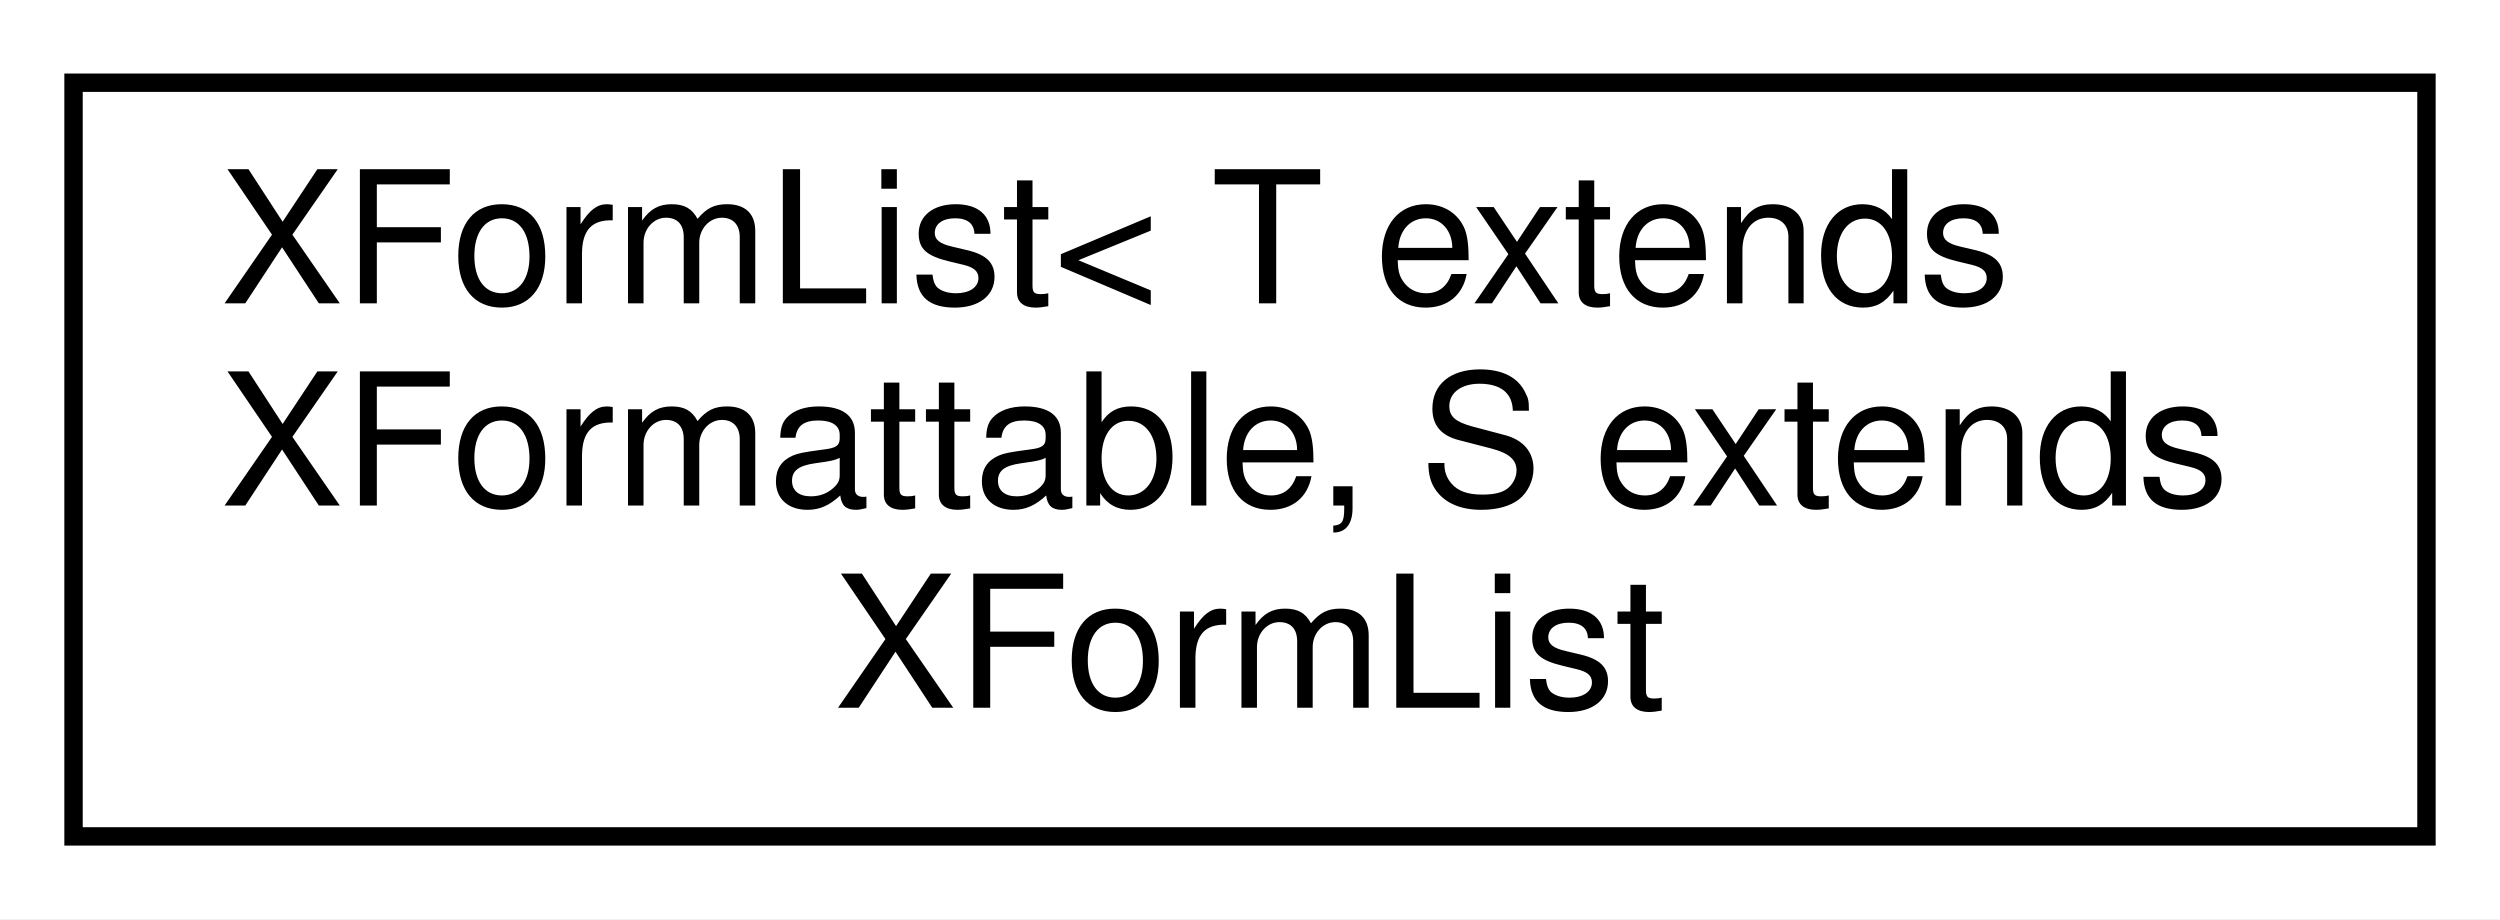
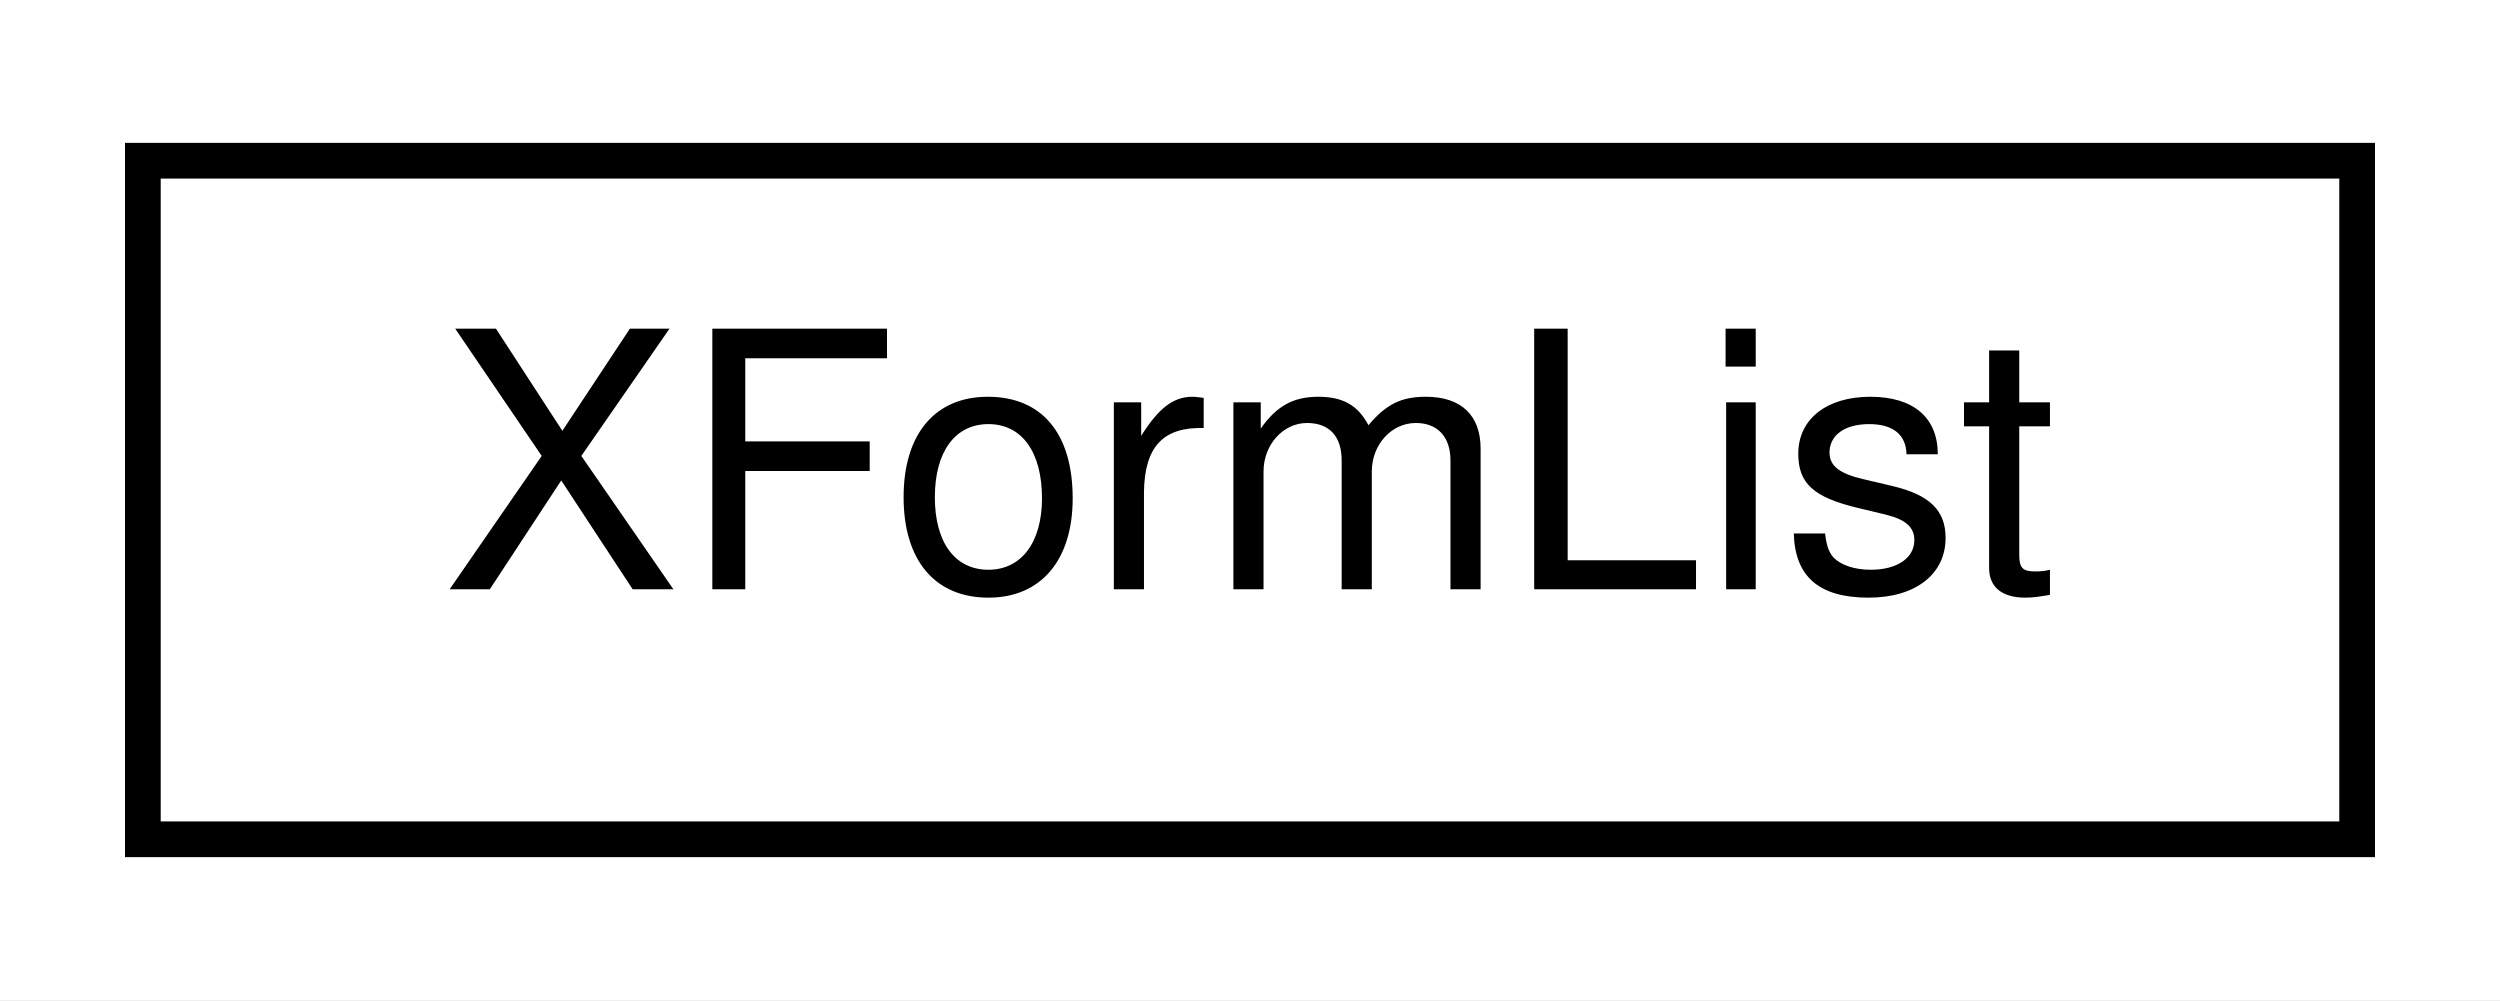
- <svg xmlns="http://www.w3.org/2000/svg" xmlns:xlink="http://www.w3.org/1999/xlink" width="136pt" height="50pt" viewBox="0.00 0.00 136.00 50.00">
-   <g id="graph0" class="graph" transform="scale(1 1) rotate(0) translate(4 46)">
-     <polygon fill="white" stroke="transparent" points="-4,4 -4,-46 132,-46 132,4 -4,4" />
+ <svg xmlns="http://www.w3.org/2000/svg" xmlns:xlink="http://www.w3.org/1999/xlink" width="70pt" height="28pt" viewBox="0.00 0.00 70.00 28.00">
+   <g id="graph0" class="graph" transform="scale(1 1) rotate(0) translate(4 24)">
+     <polygon fill="white" stroke="transparent" points="-4,4 -4,-24 66,-24 66,4 -4,4" />
    <g id="node1" class="node">
      <g id="a_node1">
-         <a xlink:href="classast_1_1_x_form_list_3_01_t_01extends_01_x_formattable_00_01_s_01extends_01_x_form_list.html" target="_top" xlink:title=" ">
-           <polygon fill="white" stroke="black" points="0,-0.5 0,-41.5 128,-41.5 128,-0.5 0,-0.5" />
-           <text text-anchor="start" x="8" y="-29.5" font-family="Helvetica,sans-Serif" font-size="10.00">XFormList&lt; T extends</text>
-           <text text-anchor="start" x="8" y="-18.5" font-family="Helvetica,sans-Serif" font-size="10.00"> XFormattable, S extends</text>
-           <text text-anchor="middle" x="64" y="-7.5" font-family="Helvetica,sans-Serif" font-size="10.00"> XFormList</text>
+         <a xlink:href="class_x_form_list.html" target="_top" xlink:title=" ">
+           <polygon fill="white" stroke="black" points="0,-0.5 0,-19.5 62,-19.5 62,-0.5 0,-0.5" />
+           <text text-anchor="middle" x="31" y="-7.5" font-family="Helvetica,sans-Serif" font-size="10.00">XFormList</text>
        </a>
      </g>
    </g>
  </g>
</svg>
